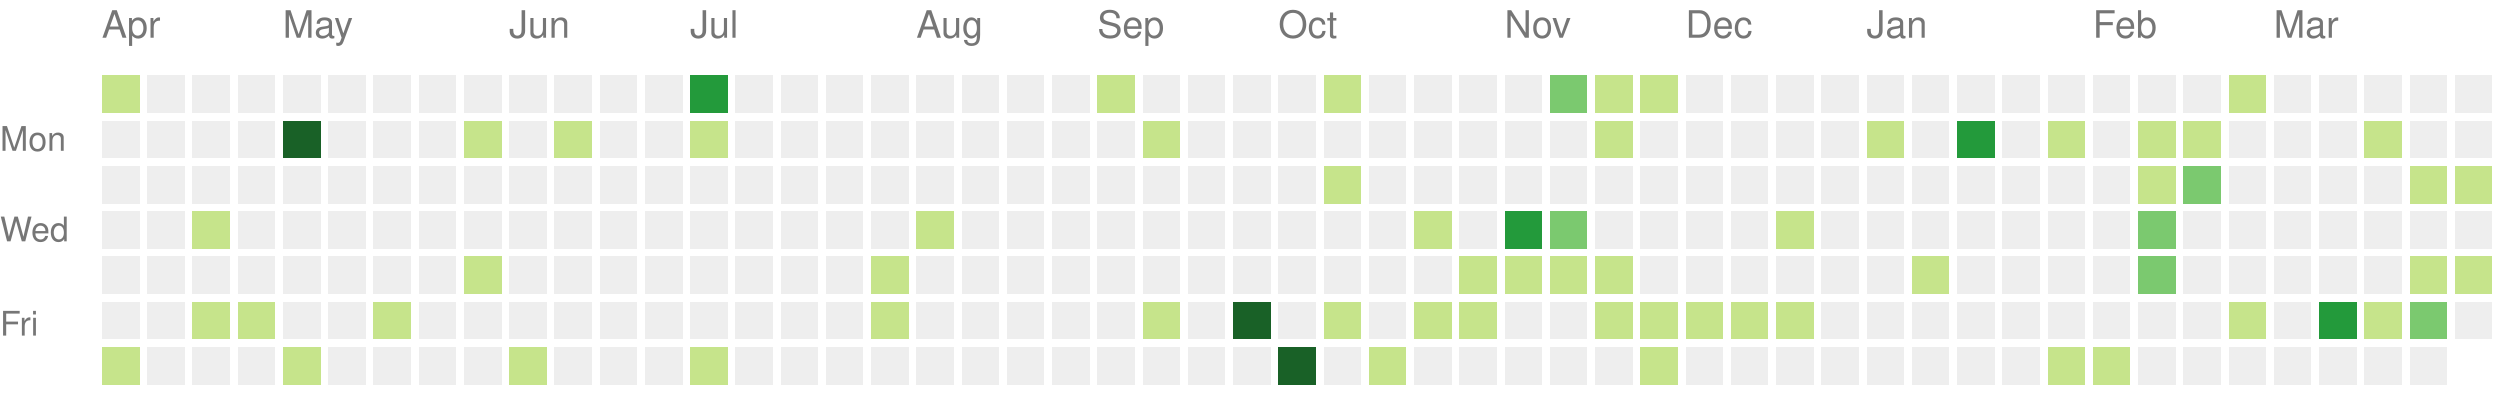
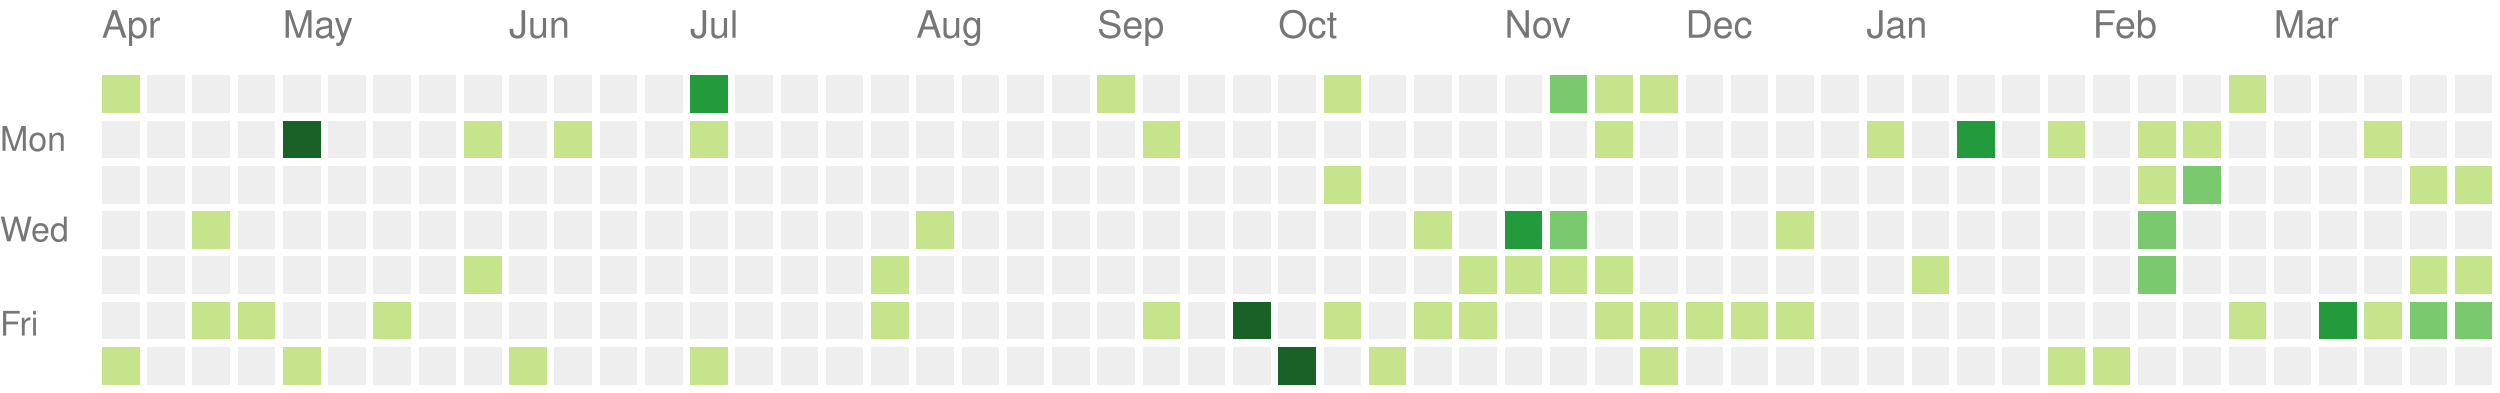
<svg xmlns="http://www.w3.org/2000/svg" version="1.1" width="663" height="104">
  <rect style="fill:#c6e48b;shape-rendering:crispedges;" data-score="1" data-date="2022-04-03" x="27" y="20" width="10" height="10" />
  <rect style="fill:#eeeeee;shape-rendering:crispedges;" data-score="0" data-date="2022-04-10" x="39" y="20" width="10" height="10" />
  <rect style="fill:#eeeeee;shape-rendering:crispedges;" data-score="0" data-date="2022-04-17" x="51" y="20" width="10" height="10" />
  <rect style="fill:#eeeeee;shape-rendering:crispedges;" data-score="0" data-date="2022-04-24" x="63" y="20" width="10" height="10" />
  <rect style="fill:#eeeeee;shape-rendering:crispedges;" data-score="0" data-date="2022-05-01" x="75" y="20" width="10" height="10" />
  <rect style="fill:#eeeeee;shape-rendering:crispedges;" data-score="0" data-date="2022-05-08" x="87" y="20" width="10" height="10" />
  <rect style="fill:#eeeeee;shape-rendering:crispedges;" data-score="0" data-date="2022-05-15" x="99" y="20" width="10" height="10" />
  <rect style="fill:#eeeeee;shape-rendering:crispedges;" data-score="0" data-date="2022-05-22" x="111" y="20" width="10" height="10" />
  <rect style="fill:#eeeeee;shape-rendering:crispedges;" data-score="0" data-date="2022-05-29" x="123" y="20" width="10" height="10" />
  <rect style="fill:#eeeeee;shape-rendering:crispedges;" data-score="0" data-date="2022-06-05" x="135" y="20" width="10" height="10" />
  <rect style="fill:#eeeeee;shape-rendering:crispedges;" data-score="0" data-date="2022-06-12" x="147" y="20" width="10" height="10" />
  <rect style="fill:#eeeeee;shape-rendering:crispedges;" data-score="0" data-date="2022-06-19" x="159" y="20" width="10" height="10" />
  <rect style="fill:#eeeeee;shape-rendering:crispedges;" data-score="0" data-date="2022-06-26" x="171" y="20" width="10" height="10" />
  <rect style="fill:#239a3b;shape-rendering:crispedges;" data-score="3" data-date="2022-07-03" x="183" y="20" width="10" height="10" />
  <rect style="fill:#eeeeee;shape-rendering:crispedges;" data-score="0" data-date="2022-07-10" x="195" y="20" width="10" height="10" />
  <rect style="fill:#eeeeee;shape-rendering:crispedges;" data-score="0" data-date="2022-07-17" x="207" y="20" width="10" height="10" />
  <rect style="fill:#eeeeee;shape-rendering:crispedges;" data-score="0" data-date="2022-07-24" x="219" y="20" width="10" height="10" />
  <rect style="fill:#eeeeee;shape-rendering:crispedges;" data-score="0" data-date="2022-07-31" x="231" y="20" width="10" height="10" />
  <rect style="fill:#eeeeee;shape-rendering:crispedges;" data-score="0" data-date="2022-08-07" x="243" y="20" width="10" height="10" />
  <rect style="fill:#eeeeee;shape-rendering:crispedges;" data-score="0" data-date="2022-08-14" x="255" y="20" width="10" height="10" />
  <rect style="fill:#eeeeee;shape-rendering:crispedges;" data-score="0" data-date="2022-08-21" x="267" y="20" width="10" height="10" />
  <rect style="fill:#eeeeee;shape-rendering:crispedges;" data-score="0" data-date="2022-08-28" x="279" y="20" width="10" height="10" />
  <rect style="fill:#c6e48b;shape-rendering:crispedges;" data-score="1" data-date="2022-09-04" x="291" y="20" width="10" height="10" />
  <rect style="fill:#eeeeee;shape-rendering:crispedges;" data-score="0" data-date="2022-09-11" x="303" y="20" width="10" height="10" />
  <rect style="fill:#eeeeee;shape-rendering:crispedges;" data-score="0" data-date="2022-09-18" x="315" y="20" width="10" height="10" />
  <rect style="fill:#eeeeee;shape-rendering:crispedges;" data-score="0" data-date="2022-09-25" x="327" y="20" width="10" height="10" />
  <rect style="fill:#eeeeee;shape-rendering:crispedges;" data-score="0" data-date="2022-10-02" x="339" y="20" width="10" height="10" />
  <rect style="fill:#c6e48b;shape-rendering:crispedges;" data-score="1" data-date="2022-10-09" x="351" y="20" width="10" height="10" />
  <rect style="fill:#eeeeee;shape-rendering:crispedges;" data-score="0" data-date="2022-10-16" x="363" y="20" width="10" height="10" />
  <rect style="fill:#eeeeee;shape-rendering:crispedges;" data-score="0" data-date="2022-10-23" x="375" y="20" width="10" height="10" />
  <rect style="fill:#eeeeee;shape-rendering:crispedges;" data-score="0" data-date="2022-10-30" x="387" y="20" width="10" height="10" />
  <rect style="fill:#eeeeee;shape-rendering:crispedges;" data-score="0" data-date="2022-11-06" x="399" y="20" width="10" height="10" />
  <rect style="fill:#7bc96f;shape-rendering:crispedges;" data-score="2" data-date="2022-11-13" x="411" y="20" width="10" height="10" />
  <rect style="fill:#c6e48b;shape-rendering:crispedges;" data-score="1" data-date="2022-11-20" x="423" y="20" width="10" height="10" />
  <rect style="fill:#c6e48b;shape-rendering:crispedges;" data-score="1" data-date="2022-11-27" x="435" y="20" width="10" height="10" />
  <rect style="fill:#eeeeee;shape-rendering:crispedges;" data-score="0" data-date="2022-12-04" x="447" y="20" width="10" height="10" />
  <rect style="fill:#eeeeee;shape-rendering:crispedges;" data-score="0" data-date="2022-12-11" x="459" y="20" width="10" height="10" />
  <rect style="fill:#eeeeee;shape-rendering:crispedges;" data-score="0" data-date="2022-12-18" x="471" y="20" width="10" height="10" />
  <rect style="fill:#eeeeee;shape-rendering:crispedges;" data-score="0" data-date="2022-12-25" x="483" y="20" width="10" height="10" />
  <rect style="fill:#eeeeee;shape-rendering:crispedges;" data-score="0" data-date="2023-01-01" x="495" y="20" width="10" height="10" />
  <rect style="fill:#eeeeee;shape-rendering:crispedges;" data-score="0" data-date="2023-01-08" x="507" y="20" width="10" height="10" />
  <rect style="fill:#eeeeee;shape-rendering:crispedges;" data-score="0" data-date="2023-01-15" x="519" y="20" width="10" height="10" />
  <rect style="fill:#eeeeee;shape-rendering:crispedges;" data-score="0" data-date="2023-01-22" x="531" y="20" width="10" height="10" />
  <rect style="fill:#eeeeee;shape-rendering:crispedges;" data-score="0" data-date="2023-01-29" x="543" y="20" width="10" height="10" />
  <rect style="fill:#eeeeee;shape-rendering:crispedges;" data-score="0" data-date="2023-02-05" x="555" y="20" width="10" height="10" />
  <rect style="fill:#eeeeee;shape-rendering:crispedges;" data-score="0" data-date="2023-02-12" x="567" y="20" width="10" height="10" />
  <rect style="fill:#eeeeee;shape-rendering:crispedges;" data-score="0" data-date="2023-02-19" x="579" y="20" width="10" height="10" />
  <rect style="fill:#c6e48b;shape-rendering:crispedges;" data-score="1" data-date="2023-02-26" x="591" y="20" width="10" height="10" />
  <rect style="fill:#eeeeee;shape-rendering:crispedges;" data-score="0" data-date="2023-03-05" x="603" y="20" width="10" height="10" />
  <rect style="fill:#eeeeee;shape-rendering:crispedges;" data-score="0" data-date="2023-03-12" x="615" y="20" width="10" height="10" />
  <rect style="fill:#eeeeee;shape-rendering:crispedges;" data-score="0" data-date="2023-03-19" x="627" y="20" width="10" height="10" />
  <rect style="fill:#eeeeee;shape-rendering:crispedges;" data-score="0" data-date="2023-03-26" x="639" y="20" width="10" height="10" />
  <rect style="fill:#eeeeee;shape-rendering:crispedges;" data-score="0" data-date="2023-04-02" x="651" y="20" width="10" height="10" />
  <rect style="fill:#eeeeee;shape-rendering:crispedges;" data-score="0" data-date="2022-04-04" x="27" y="32" width="10" height="10" />
  <rect style="fill:#eeeeee;shape-rendering:crispedges;" data-score="0" data-date="2022-04-11" x="39" y="32" width="10" height="10" />
  <rect style="fill:#eeeeee;shape-rendering:crispedges;" data-score="0" data-date="2022-04-18" x="51" y="32" width="10" height="10" />
  <rect style="fill:#eeeeee;shape-rendering:crispedges;" data-score="0" data-date="2022-04-25" x="63" y="32" width="10" height="10" />
  <rect style="fill:#196127;shape-rendering:crispedges;" data-score="4" data-date="2022-05-02" x="75" y="32" width="10" height="10" />
  <rect style="fill:#eeeeee;shape-rendering:crispedges;" data-score="0" data-date="2022-05-09" x="87" y="32" width="10" height="10" />
  <rect style="fill:#eeeeee;shape-rendering:crispedges;" data-score="0" data-date="2022-05-16" x="99" y="32" width="10" height="10" />
  <rect style="fill:#eeeeee;shape-rendering:crispedges;" data-score="0" data-date="2022-05-23" x="111" y="32" width="10" height="10" />
  <rect style="fill:#c6e48b;shape-rendering:crispedges;" data-score="1" data-date="2022-05-30" x="123" y="32" width="10" height="10" />
  <rect style="fill:#eeeeee;shape-rendering:crispedges;" data-score="0" data-date="2022-06-06" x="135" y="32" width="10" height="10" />
  <rect style="fill:#c6e48b;shape-rendering:crispedges;" data-score="1" data-date="2022-06-13" x="147" y="32" width="10" height="10" />
  <rect style="fill:#eeeeee;shape-rendering:crispedges;" data-score="0" data-date="2022-06-20" x="159" y="32" width="10" height="10" />
  <rect style="fill:#eeeeee;shape-rendering:crispedges;" data-score="0" data-date="2022-06-27" x="171" y="32" width="10" height="10" />
  <rect style="fill:#c6e48b;shape-rendering:crispedges;" data-score="1" data-date="2022-07-04" x="183" y="32" width="10" height="10" />
  <rect style="fill:#eeeeee;shape-rendering:crispedges;" data-score="0" data-date="2022-07-11" x="195" y="32" width="10" height="10" />
  <rect style="fill:#eeeeee;shape-rendering:crispedges;" data-score="0" data-date="2022-07-18" x="207" y="32" width="10" height="10" />
  <rect style="fill:#eeeeee;shape-rendering:crispedges;" data-score="0" data-date="2022-07-25" x="219" y="32" width="10" height="10" />
  <rect style="fill:#eeeeee;shape-rendering:crispedges;" data-score="0" data-date="2022-08-01" x="231" y="32" width="10" height="10" />
  <rect style="fill:#eeeeee;shape-rendering:crispedges;" data-score="0" data-date="2022-08-08" x="243" y="32" width="10" height="10" />
  <rect style="fill:#eeeeee;shape-rendering:crispedges;" data-score="0" data-date="2022-08-15" x="255" y="32" width="10" height="10" />
  <rect style="fill:#eeeeee;shape-rendering:crispedges;" data-score="0" data-date="2022-08-22" x="267" y="32" width="10" height="10" />
  <rect style="fill:#eeeeee;shape-rendering:crispedges;" data-score="0" data-date="2022-08-29" x="279" y="32" width="10" height="10" />
  <rect style="fill:#eeeeee;shape-rendering:crispedges;" data-score="0" data-date="2022-09-05" x="291" y="32" width="10" height="10" />
  <rect style="fill:#c6e48b;shape-rendering:crispedges;" data-score="1" data-date="2022-09-12" x="303" y="32" width="10" height="10" />
  <rect style="fill:#eeeeee;shape-rendering:crispedges;" data-score="0" data-date="2022-09-19" x="315" y="32" width="10" height="10" />
  <rect style="fill:#eeeeee;shape-rendering:crispedges;" data-score="0" data-date="2022-09-26" x="327" y="32" width="10" height="10" />
  <rect style="fill:#eeeeee;shape-rendering:crispedges;" data-score="0" data-date="2022-10-03" x="339" y="32" width="10" height="10" />
  <rect style="fill:#eeeeee;shape-rendering:crispedges;" data-score="0" data-date="2022-10-10" x="351" y="32" width="10" height="10" />
  <rect style="fill:#eeeeee;shape-rendering:crispedges;" data-score="0" data-date="2022-10-17" x="363" y="32" width="10" height="10" />
  <rect style="fill:#eeeeee;shape-rendering:crispedges;" data-score="0" data-date="2022-10-24" x="375" y="32" width="10" height="10" />
  <rect style="fill:#eeeeee;shape-rendering:crispedges;" data-score="0" data-date="2022-10-31" x="387" y="32" width="10" height="10" />
  <rect style="fill:#eeeeee;shape-rendering:crispedges;" data-score="0" data-date="2022-11-07" x="399" y="32" width="10" height="10" />
  <rect style="fill:#eeeeee;shape-rendering:crispedges;" data-score="0" data-date="2022-11-14" x="411" y="32" width="10" height="10" />
  <rect style="fill:#c6e48b;shape-rendering:crispedges;" data-score="1" data-date="2022-11-21" x="423" y="32" width="10" height="10" />
  <rect style="fill:#eeeeee;shape-rendering:crispedges;" data-score="0" data-date="2022-11-28" x="435" y="32" width="10" height="10" />
  <rect style="fill:#eeeeee;shape-rendering:crispedges;" data-score="0" data-date="2022-12-05" x="447" y="32" width="10" height="10" />
  <rect style="fill:#eeeeee;shape-rendering:crispedges;" data-score="0" data-date="2022-12-12" x="459" y="32" width="10" height="10" />
  <rect style="fill:#eeeeee;shape-rendering:crispedges;" data-score="0" data-date="2022-12-19" x="471" y="32" width="10" height="10" />
  <rect style="fill:#eeeeee;shape-rendering:crispedges;" data-score="0" data-date="2022-12-26" x="483" y="32" width="10" height="10" />
  <rect style="fill:#c6e48b;shape-rendering:crispedges;" data-score="1" data-date="2023-01-02" x="495" y="32" width="10" height="10" />
  <rect style="fill:#eeeeee;shape-rendering:crispedges;" data-score="0" data-date="2023-01-09" x="507" y="32" width="10" height="10" />
  <rect style="fill:#239a3b;shape-rendering:crispedges;" data-score="3" data-date="2023-01-16" x="519" y="32" width="10" height="10" />
  <rect style="fill:#eeeeee;shape-rendering:crispedges;" data-score="0" data-date="2023-01-23" x="531" y="32" width="10" height="10" />
  <rect style="fill:#c6e48b;shape-rendering:crispedges;" data-score="1" data-date="2023-01-30" x="543" y="32" width="10" height="10" />
  <rect style="fill:#eeeeee;shape-rendering:crispedges;" data-score="0" data-date="2023-02-06" x="555" y="32" width="10" height="10" />
  <rect style="fill:#c6e48b;shape-rendering:crispedges;" data-score="1" data-date="2023-02-13" x="567" y="32" width="10" height="10" />
  <rect style="fill:#c6e48b;shape-rendering:crispedges;" data-score="1" data-date="2023-02-20" x="579" y="32" width="10" height="10" />
  <rect style="fill:#eeeeee;shape-rendering:crispedges;" data-score="0" data-date="2023-02-27" x="591" y="32" width="10" height="10" />
  <rect style="fill:#eeeeee;shape-rendering:crispedges;" data-score="0" data-date="2023-03-06" x="603" y="32" width="10" height="10" />
  <rect style="fill:#eeeeee;shape-rendering:crispedges;" data-score="0" data-date="2023-03-13" x="615" y="32" width="10" height="10" />
  <rect style="fill:#c6e48b;shape-rendering:crispedges;" data-score="1" data-date="2023-03-20" x="627" y="32" width="10" height="10" />
  <rect style="fill:#eeeeee;shape-rendering:crispedges;" data-score="0" data-date="2023-03-27" x="639" y="32" width="10" height="10" />
  <rect style="fill:#eeeeee;shape-rendering:crispedges;" data-score="0" data-date="2023-04-03" x="651" y="32" width="10" height="10" />
  <rect style="fill:#eeeeee;shape-rendering:crispedges;" data-score="0" data-date="2022-04-05" x="27" y="44" width="10" height="10" />
  <rect style="fill:#eeeeee;shape-rendering:crispedges;" data-score="0" data-date="2022-04-12" x="39" y="44" width="10" height="10" />
  <rect style="fill:#eeeeee;shape-rendering:crispedges;" data-score="0" data-date="2022-04-19" x="51" y="44" width="10" height="10" />
  <rect style="fill:#eeeeee;shape-rendering:crispedges;" data-score="0" data-date="2022-04-26" x="63" y="44" width="10" height="10" />
  <rect style="fill:#eeeeee;shape-rendering:crispedges;" data-score="0" data-date="2022-05-03" x="75" y="44" width="10" height="10" />
  <rect style="fill:#eeeeee;shape-rendering:crispedges;" data-score="0" data-date="2022-05-10" x="87" y="44" width="10" height="10" />
  <rect style="fill:#eeeeee;shape-rendering:crispedges;" data-score="0" data-date="2022-05-17" x="99" y="44" width="10" height="10" />
  <rect style="fill:#eeeeee;shape-rendering:crispedges;" data-score="0" data-date="2022-05-24" x="111" y="44" width="10" height="10" />
  <rect style="fill:#eeeeee;shape-rendering:crispedges;" data-score="0" data-date="2022-05-31" x="123" y="44" width="10" height="10" />
  <rect style="fill:#eeeeee;shape-rendering:crispedges;" data-score="0" data-date="2022-06-07" x="135" y="44" width="10" height="10" />
  <rect style="fill:#eeeeee;shape-rendering:crispedges;" data-score="0" data-date="2022-06-14" x="147" y="44" width="10" height="10" />
  <rect style="fill:#eeeeee;shape-rendering:crispedges;" data-score="0" data-date="2022-06-21" x="159" y="44" width="10" height="10" />
  <rect style="fill:#eeeeee;shape-rendering:crispedges;" data-score="0" data-date="2022-06-28" x="171" y="44" width="10" height="10" />
  <rect style="fill:#eeeeee;shape-rendering:crispedges;" data-score="0" data-date="2022-07-05" x="183" y="44" width="10" height="10" />
  <rect style="fill:#eeeeee;shape-rendering:crispedges;" data-score="0" data-date="2022-07-12" x="195" y="44" width="10" height="10" />
  <rect style="fill:#eeeeee;shape-rendering:crispedges;" data-score="0" data-date="2022-07-19" x="207" y="44" width="10" height="10" />
  <rect style="fill:#eeeeee;shape-rendering:crispedges;" data-score="0" data-date="2022-07-26" x="219" y="44" width="10" height="10" />
  <rect style="fill:#eeeeee;shape-rendering:crispedges;" data-score="0" data-date="2022-08-02" x="231" y="44" width="10" height="10" />
  <rect style="fill:#eeeeee;shape-rendering:crispedges;" data-score="0" data-date="2022-08-09" x="243" y="44" width="10" height="10" />
  <rect style="fill:#eeeeee;shape-rendering:crispedges;" data-score="0" data-date="2022-08-16" x="255" y="44" width="10" height="10" />
  <rect style="fill:#eeeeee;shape-rendering:crispedges;" data-score="0" data-date="2022-08-23" x="267" y="44" width="10" height="10" />
  <rect style="fill:#eeeeee;shape-rendering:crispedges;" data-score="0" data-date="2022-08-30" x="279" y="44" width="10" height="10" />
  <rect style="fill:#eeeeee;shape-rendering:crispedges;" data-score="0" data-date="2022-09-06" x="291" y="44" width="10" height="10" />
  <rect style="fill:#eeeeee;shape-rendering:crispedges;" data-score="0" data-date="2022-09-13" x="303" y="44" width="10" height="10" />
  <rect style="fill:#eeeeee;shape-rendering:crispedges;" data-score="0" data-date="2022-09-20" x="315" y="44" width="10" height="10" />
  <rect style="fill:#eeeeee;shape-rendering:crispedges;" data-score="0" data-date="2022-09-27" x="327" y="44" width="10" height="10" />
  <rect style="fill:#eeeeee;shape-rendering:crispedges;" data-score="0" data-date="2022-10-04" x="339" y="44" width="10" height="10" />
  <rect style="fill:#c6e48b;shape-rendering:crispedges;" data-score="1" data-date="2022-10-11" x="351" y="44" width="10" height="10" />
  <rect style="fill:#eeeeee;shape-rendering:crispedges;" data-score="0" data-date="2022-10-18" x="363" y="44" width="10" height="10" />
  <rect style="fill:#eeeeee;shape-rendering:crispedges;" data-score="0" data-date="2022-10-25" x="375" y="44" width="10" height="10" />
  <rect style="fill:#eeeeee;shape-rendering:crispedges;" data-score="0" data-date="2022-11-01" x="387" y="44" width="10" height="10" />
  <rect style="fill:#eeeeee;shape-rendering:crispedges;" data-score="0" data-date="2022-11-08" x="399" y="44" width="10" height="10" />
  <rect style="fill:#eeeeee;shape-rendering:crispedges;" data-score="0" data-date="2022-11-15" x="411" y="44" width="10" height="10" />
  <rect style="fill:#eeeeee;shape-rendering:crispedges;" data-score="0" data-date="2022-11-22" x="423" y="44" width="10" height="10" />
  <rect style="fill:#eeeeee;shape-rendering:crispedges;" data-score="0" data-date="2022-11-29" x="435" y="44" width="10" height="10" />
  <rect style="fill:#eeeeee;shape-rendering:crispedges;" data-score="0" data-date="2022-12-06" x="447" y="44" width="10" height="10" />
  <rect style="fill:#eeeeee;shape-rendering:crispedges;" data-score="0" data-date="2022-12-13" x="459" y="44" width="10" height="10" />
  <rect style="fill:#eeeeee;shape-rendering:crispedges;" data-score="0" data-date="2022-12-20" x="471" y="44" width="10" height="10" />
  <rect style="fill:#eeeeee;shape-rendering:crispedges;" data-score="0" data-date="2022-12-27" x="483" y="44" width="10" height="10" />
  <rect style="fill:#eeeeee;shape-rendering:crispedges;" data-score="0" data-date="2023-01-03" x="495" y="44" width="10" height="10" />
  <rect style="fill:#eeeeee;shape-rendering:crispedges;" data-score="0" data-date="2023-01-10" x="507" y="44" width="10" height="10" />
  <rect style="fill:#eeeeee;shape-rendering:crispedges;" data-score="0" data-date="2023-01-17" x="519" y="44" width="10" height="10" />
  <rect style="fill:#eeeeee;shape-rendering:crispedges;" data-score="0" data-date="2023-01-24" x="531" y="44" width="10" height="10" />
  <rect style="fill:#eeeeee;shape-rendering:crispedges;" data-score="0" data-date="2023-01-31" x="543" y="44" width="10" height="10" />
  <rect style="fill:#eeeeee;shape-rendering:crispedges;" data-score="0" data-date="2023-02-07" x="555" y="44" width="10" height="10" />
  <rect style="fill:#c6e48b;shape-rendering:crispedges;" data-score="1" data-date="2023-02-14" x="567" y="44" width="10" height="10" />
  <rect style="fill:#7bc96f;shape-rendering:crispedges;" data-score="2" data-date="2023-02-21" x="579" y="44" width="10" height="10" />
  <rect style="fill:#eeeeee;shape-rendering:crispedges;" data-score="0" data-date="2023-02-28" x="591" y="44" width="10" height="10" />
  <rect style="fill:#eeeeee;shape-rendering:crispedges;" data-score="0" data-date="2023-03-07" x="603" y="44" width="10" height="10" />
  <rect style="fill:#eeeeee;shape-rendering:crispedges;" data-score="0" data-date="2023-03-14" x="615" y="44" width="10" height="10" />
  <rect style="fill:#eeeeee;shape-rendering:crispedges;" data-score="0" data-date="2023-03-21" x="627" y="44" width="10" height="10" />
  <rect style="fill:#c6e48b;shape-rendering:crispedges;" data-score="1" data-date="2023-03-28" x="639" y="44" width="10" height="10" />
  <rect style="fill:#c6e48b;shape-rendering:crispedges;" data-score="1" data-date="2023-04-04" x="651" y="44" width="10" height="10" />
  <rect style="fill:#eeeeee;shape-rendering:crispedges;" data-score="0" data-date="2022-04-06" x="27" y="56" width="10" height="10" />
  <rect style="fill:#eeeeee;shape-rendering:crispedges;" data-score="0" data-date="2022-04-13" x="39" y="56" width="10" height="10" />
  <rect style="fill:#c6e48b;shape-rendering:crispedges;" data-score="1" data-date="2022-04-20" x="51" y="56" width="10" height="10" />
  <rect style="fill:#eeeeee;shape-rendering:crispedges;" data-score="0" data-date="2022-04-27" x="63" y="56" width="10" height="10" />
  <rect style="fill:#eeeeee;shape-rendering:crispedges;" data-score="0" data-date="2022-05-04" x="75" y="56" width="10" height="10" />
  <rect style="fill:#eeeeee;shape-rendering:crispedges;" data-score="0" data-date="2022-05-11" x="87" y="56" width="10" height="10" />
  <rect style="fill:#eeeeee;shape-rendering:crispedges;" data-score="0" data-date="2022-05-18" x="99" y="56" width="10" height="10" />
  <rect style="fill:#eeeeee;shape-rendering:crispedges;" data-score="0" data-date="2022-05-25" x="111" y="56" width="10" height="10" />
  <rect style="fill:#eeeeee;shape-rendering:crispedges;" data-score="0" data-date="2022-06-01" x="123" y="56" width="10" height="10" />
  <rect style="fill:#eeeeee;shape-rendering:crispedges;" data-score="0" data-date="2022-06-08" x="135" y="56" width="10" height="10" />
  <rect style="fill:#eeeeee;shape-rendering:crispedges;" data-score="0" data-date="2022-06-15" x="147" y="56" width="10" height="10" />
  <rect style="fill:#eeeeee;shape-rendering:crispedges;" data-score="0" data-date="2022-06-22" x="159" y="56" width="10" height="10" />
  <rect style="fill:#eeeeee;shape-rendering:crispedges;" data-score="0" data-date="2022-06-29" x="171" y="56" width="10" height="10" />
  <rect style="fill:#eeeeee;shape-rendering:crispedges;" data-score="0" data-date="2022-07-06" x="183" y="56" width="10" height="10" />
  <rect style="fill:#eeeeee;shape-rendering:crispedges;" data-score="0" data-date="2022-07-13" x="195" y="56" width="10" height="10" />
  <rect style="fill:#eeeeee;shape-rendering:crispedges;" data-score="0" data-date="2022-07-20" x="207" y="56" width="10" height="10" />
  <rect style="fill:#eeeeee;shape-rendering:crispedges;" data-score="0" data-date="2022-07-27" x="219" y="56" width="10" height="10" />
  <rect style="fill:#eeeeee;shape-rendering:crispedges;" data-score="0" data-date="2022-08-03" x="231" y="56" width="10" height="10" />
  <rect style="fill:#c6e48b;shape-rendering:crispedges;" data-score="1" data-date="2022-08-10" x="243" y="56" width="10" height="10" />
  <rect style="fill:#eeeeee;shape-rendering:crispedges;" data-score="0" data-date="2022-08-17" x="255" y="56" width="10" height="10" />
  <rect style="fill:#eeeeee;shape-rendering:crispedges;" data-score="0" data-date="2022-08-24" x="267" y="56" width="10" height="10" />
  <rect style="fill:#eeeeee;shape-rendering:crispedges;" data-score="0" data-date="2022-08-31" x="279" y="56" width="10" height="10" />
  <rect style="fill:#eeeeee;shape-rendering:crispedges;" data-score="0" data-date="2022-09-07" x="291" y="56" width="10" height="10" />
  <rect style="fill:#eeeeee;shape-rendering:crispedges;" data-score="0" data-date="2022-09-14" x="303" y="56" width="10" height="10" />
  <rect style="fill:#eeeeee;shape-rendering:crispedges;" data-score="0" data-date="2022-09-21" x="315" y="56" width="10" height="10" />
  <rect style="fill:#eeeeee;shape-rendering:crispedges;" data-score="0" data-date="2022-09-28" x="327" y="56" width="10" height="10" />
  <rect style="fill:#eeeeee;shape-rendering:crispedges;" data-score="0" data-date="2022-10-05" x="339" y="56" width="10" height="10" />
  <rect style="fill:#eeeeee;shape-rendering:crispedges;" data-score="0" data-date="2022-10-12" x="351" y="56" width="10" height="10" />
  <rect style="fill:#eeeeee;shape-rendering:crispedges;" data-score="0" data-date="2022-10-19" x="363" y="56" width="10" height="10" />
  <rect style="fill:#c6e48b;shape-rendering:crispedges;" data-score="1" data-date="2022-10-26" x="375" y="56" width="10" height="10" />
  <rect style="fill:#eeeeee;shape-rendering:crispedges;" data-score="0" data-date="2022-11-02" x="387" y="56" width="10" height="10" />
  <rect style="fill:#239a3b;shape-rendering:crispedges;" data-score="3" data-date="2022-11-09" x="399" y="56" width="10" height="10" />
  <rect style="fill:#7bc96f;shape-rendering:crispedges;" data-score="2" data-date="2022-11-16" x="411" y="56" width="10" height="10" />
  <rect style="fill:#eeeeee;shape-rendering:crispedges;" data-score="0" data-date="2022-11-23" x="423" y="56" width="10" height="10" />
  <rect style="fill:#eeeeee;shape-rendering:crispedges;" data-score="0" data-date="2022-11-30" x="435" y="56" width="10" height="10" />
  <rect style="fill:#eeeeee;shape-rendering:crispedges;" data-score="0" data-date="2022-12-07" x="447" y="56" width="10" height="10" />
  <rect style="fill:#eeeeee;shape-rendering:crispedges;" data-score="0" data-date="2022-12-14" x="459" y="56" width="10" height="10" />
  <rect style="fill:#c6e48b;shape-rendering:crispedges;" data-score="1" data-date="2022-12-21" x="471" y="56" width="10" height="10" />
  <rect style="fill:#eeeeee;shape-rendering:crispedges;" data-score="0" data-date="2022-12-28" x="483" y="56" width="10" height="10" />
  <rect style="fill:#eeeeee;shape-rendering:crispedges;" data-score="0" data-date="2023-01-04" x="495" y="56" width="10" height="10" />
  <rect style="fill:#eeeeee;shape-rendering:crispedges;" data-score="0" data-date="2023-01-11" x="507" y="56" width="10" height="10" />
  <rect style="fill:#eeeeee;shape-rendering:crispedges;" data-score="0" data-date="2023-01-18" x="519" y="56" width="10" height="10" />
  <rect style="fill:#eeeeee;shape-rendering:crispedges;" data-score="0" data-date="2023-01-25" x="531" y="56" width="10" height="10" />
  <rect style="fill:#eeeeee;shape-rendering:crispedges;" data-score="0" data-date="2023-02-01" x="543" y="56" width="10" height="10" />
  <rect style="fill:#eeeeee;shape-rendering:crispedges;" data-score="0" data-date="2023-02-08" x="555" y="56" width="10" height="10" />
  <rect style="fill:#7bc96f;shape-rendering:crispedges;" data-score="2" data-date="2023-02-15" x="567" y="56" width="10" height="10" />
  <rect style="fill:#eeeeee;shape-rendering:crispedges;" data-score="0" data-date="2023-02-22" x="579" y="56" width="10" height="10" />
  <rect style="fill:#eeeeee;shape-rendering:crispedges;" data-score="0" data-date="2023-03-01" x="591" y="56" width="10" height="10" />
  <rect style="fill:#eeeeee;shape-rendering:crispedges;" data-score="0" data-date="2023-03-08" x="603" y="56" width="10" height="10" />
  <rect style="fill:#eeeeee;shape-rendering:crispedges;" data-score="0" data-date="2023-03-15" x="615" y="56" width="10" height="10" />
  <rect style="fill:#eeeeee;shape-rendering:crispedges;" data-score="0" data-date="2023-03-22" x="627" y="56" width="10" height="10" />
  <rect style="fill:#eeeeee;shape-rendering:crispedges;" data-score="0" data-date="2023-03-29" x="639" y="56" width="10" height="10" />
  <rect style="fill:#eeeeee;shape-rendering:crispedges;" data-score="0" data-date="2023-04-05" x="651" y="56" width="10" height="10" />
  <rect style="fill:#eeeeee;shape-rendering:crispedges;" data-score="0" data-date="2022-04-07" x="27" y="68" width="10" height="10" />
  <rect style="fill:#eeeeee;shape-rendering:crispedges;" data-score="0" data-date="2022-04-14" x="39" y="68" width="10" height="10" />
  <rect style="fill:#eeeeee;shape-rendering:crispedges;" data-score="0" data-date="2022-04-21" x="51" y="68" width="10" height="10" />
  <rect style="fill:#eeeeee;shape-rendering:crispedges;" data-score="0" data-date="2022-04-28" x="63" y="68" width="10" height="10" />
  <rect style="fill:#eeeeee;shape-rendering:crispedges;" data-score="0" data-date="2022-05-05" x="75" y="68" width="10" height="10" />
  <rect style="fill:#eeeeee;shape-rendering:crispedges;" data-score="0" data-date="2022-05-12" x="87" y="68" width="10" height="10" />
  <rect style="fill:#eeeeee;shape-rendering:crispedges;" data-score="0" data-date="2022-05-19" x="99" y="68" width="10" height="10" />
  <rect style="fill:#eeeeee;shape-rendering:crispedges;" data-score="0" data-date="2022-05-26" x="111" y="68" width="10" height="10" />
  <rect style="fill:#c6e48b;shape-rendering:crispedges;" data-score="1" data-date="2022-06-02" x="123" y="68" width="10" height="10" />
  <rect style="fill:#eeeeee;shape-rendering:crispedges;" data-score="0" data-date="2022-06-09" x="135" y="68" width="10" height="10" />
  <rect style="fill:#eeeeee;shape-rendering:crispedges;" data-score="0" data-date="2022-06-16" x="147" y="68" width="10" height="10" />
  <rect style="fill:#eeeeee;shape-rendering:crispedges;" data-score="0" data-date="2022-06-23" x="159" y="68" width="10" height="10" />
  <rect style="fill:#eeeeee;shape-rendering:crispedges;" data-score="0" data-date="2022-06-30" x="171" y="68" width="10" height="10" />
  <rect style="fill:#eeeeee;shape-rendering:crispedges;" data-score="0" data-date="2022-07-07" x="183" y="68" width="10" height="10" />
  <rect style="fill:#eeeeee;shape-rendering:crispedges;" data-score="0" data-date="2022-07-14" x="195" y="68" width="10" height="10" />
  <rect style="fill:#eeeeee;shape-rendering:crispedges;" data-score="0" data-date="2022-07-21" x="207" y="68" width="10" height="10" />
  <rect style="fill:#eeeeee;shape-rendering:crispedges;" data-score="0" data-date="2022-07-28" x="219" y="68" width="10" height="10" />
  <rect style="fill:#c6e48b;shape-rendering:crispedges;" data-score="1" data-date="2022-08-04" x="231" y="68" width="10" height="10" />
  <rect style="fill:#eeeeee;shape-rendering:crispedges;" data-score="0" data-date="2022-08-11" x="243" y="68" width="10" height="10" />
  <rect style="fill:#eeeeee;shape-rendering:crispedges;" data-score="0" data-date="2022-08-18" x="255" y="68" width="10" height="10" />
  <rect style="fill:#eeeeee;shape-rendering:crispedges;" data-score="0" data-date="2022-08-25" x="267" y="68" width="10" height="10" />
  <rect style="fill:#eeeeee;shape-rendering:crispedges;" data-score="0" data-date="2022-09-01" x="279" y="68" width="10" height="10" />
  <rect style="fill:#eeeeee;shape-rendering:crispedges;" data-score="0" data-date="2022-09-08" x="291" y="68" width="10" height="10" />
  <rect style="fill:#eeeeee;shape-rendering:crispedges;" data-score="0" data-date="2022-09-15" x="303" y="68" width="10" height="10" />
  <rect style="fill:#eeeeee;shape-rendering:crispedges;" data-score="0" data-date="2022-09-22" x="315" y="68" width="10" height="10" />
  <rect style="fill:#eeeeee;shape-rendering:crispedges;" data-score="0" data-date="2022-09-29" x="327" y="68" width="10" height="10" />
  <rect style="fill:#eeeeee;shape-rendering:crispedges;" data-score="0" data-date="2022-10-06" x="339" y="68" width="10" height="10" />
  <rect style="fill:#eeeeee;shape-rendering:crispedges;" data-score="0" data-date="2022-10-13" x="351" y="68" width="10" height="10" />
  <rect style="fill:#eeeeee;shape-rendering:crispedges;" data-score="0" data-date="2022-10-20" x="363" y="68" width="10" height="10" />
  <rect style="fill:#eeeeee;shape-rendering:crispedges;" data-score="0" data-date="2022-10-27" x="375" y="68" width="10" height="10" />
  <rect style="fill:#c6e48b;shape-rendering:crispedges;" data-score="1" data-date="2022-11-03" x="387" y="68" width="10" height="10" />
  <rect style="fill:#c6e48b;shape-rendering:crispedges;" data-score="1" data-date="2022-11-10" x="399" y="68" width="10" height="10" />
  <rect style="fill:#c6e48b;shape-rendering:crispedges;" data-score="1" data-date="2022-11-17" x="411" y="68" width="10" height="10" />
  <rect style="fill:#c6e48b;shape-rendering:crispedges;" data-score="1" data-date="2022-11-24" x="423" y="68" width="10" height="10" />
  <rect style="fill:#eeeeee;shape-rendering:crispedges;" data-score="0" data-date="2022-12-01" x="435" y="68" width="10" height="10" />
  <rect style="fill:#eeeeee;shape-rendering:crispedges;" data-score="0" data-date="2022-12-08" x="447" y="68" width="10" height="10" />
  <rect style="fill:#eeeeee;shape-rendering:crispedges;" data-score="0" data-date="2022-12-15" x="459" y="68" width="10" height="10" />
  <rect style="fill:#eeeeee;shape-rendering:crispedges;" data-score="0" data-date="2022-12-22" x="471" y="68" width="10" height="10" />
  <rect style="fill:#eeeeee;shape-rendering:crispedges;" data-score="0" data-date="2022-12-29" x="483" y="68" width="10" height="10" />
  <rect style="fill:#eeeeee;shape-rendering:crispedges;" data-score="0" data-date="2023-01-05" x="495" y="68" width="10" height="10" />
  <rect style="fill:#c6e48b;shape-rendering:crispedges;" data-score="1" data-date="2023-01-12" x="507" y="68" width="10" height="10" />
  <rect style="fill:#eeeeee;shape-rendering:crispedges;" data-score="0" data-date="2023-01-19" x="519" y="68" width="10" height="10" />
  <rect style="fill:#eeeeee;shape-rendering:crispedges;" data-score="0" data-date="2023-01-26" x="531" y="68" width="10" height="10" />
  <rect style="fill:#eeeeee;shape-rendering:crispedges;" data-score="0" data-date="2023-02-02" x="543" y="68" width="10" height="10" />
  <rect style="fill:#eeeeee;shape-rendering:crispedges;" data-score="0" data-date="2023-02-09" x="555" y="68" width="10" height="10" />
  <rect style="fill:#7bc96f;shape-rendering:crispedges;" data-score="2" data-date="2023-02-16" x="567" y="68" width="10" height="10" />
  <rect style="fill:#eeeeee;shape-rendering:crispedges;" data-score="0" data-date="2023-02-23" x="579" y="68" width="10" height="10" />
  <rect style="fill:#eeeeee;shape-rendering:crispedges;" data-score="0" data-date="2023-03-02" x="591" y="68" width="10" height="10" />
  <rect style="fill:#eeeeee;shape-rendering:crispedges;" data-score="0" data-date="2023-03-09" x="603" y="68" width="10" height="10" />
  <rect style="fill:#eeeeee;shape-rendering:crispedges;" data-score="0" data-date="2023-03-16" x="615" y="68" width="10" height="10" />
  <rect style="fill:#eeeeee;shape-rendering:crispedges;" data-score="0" data-date="2023-03-23" x="627" y="68" width="10" height="10" />
  <rect style="fill:#c6e48b;shape-rendering:crispedges;" data-score="1" data-date="2023-03-30" x="639" y="68" width="10" height="10" />
  <rect style="fill:#c6e48b;shape-rendering:crispedges;" data-score="1" data-date="2023-04-06" x="651" y="68" width="10" height="10" />
  <rect style="fill:#eeeeee;shape-rendering:crispedges;" data-score="0" data-date="2022-04-08" x="27" y="80" width="10" height="10" />
  <rect style="fill:#eeeeee;shape-rendering:crispedges;" data-score="0" data-date="2022-04-15" x="39" y="80" width="10" height="10" />
  <rect style="fill:#c6e48b;shape-rendering:crispedges;" data-score="1" data-date="2022-04-22" x="51" y="80" width="10" height="10" />
  <rect style="fill:#c6e48b;shape-rendering:crispedges;" data-score="1" data-date="2022-04-29" x="63" y="80" width="10" height="10" />
  <rect style="fill:#eeeeee;shape-rendering:crispedges;" data-score="0" data-date="2022-05-06" x="75" y="80" width="10" height="10" />
  <rect style="fill:#eeeeee;shape-rendering:crispedges;" data-score="0" data-date="2022-05-13" x="87" y="80" width="10" height="10" />
  <rect style="fill:#c6e48b;shape-rendering:crispedges;" data-score="1" data-date="2022-05-20" x="99" y="80" width="10" height="10" />
  <rect style="fill:#eeeeee;shape-rendering:crispedges;" data-score="0" data-date="2022-05-27" x="111" y="80" width="10" height="10" />
  <rect style="fill:#eeeeee;shape-rendering:crispedges;" data-score="0" data-date="2022-06-03" x="123" y="80" width="10" height="10" />
  <rect style="fill:#eeeeee;shape-rendering:crispedges;" data-score="0" data-date="2022-06-10" x="135" y="80" width="10" height="10" />
  <rect style="fill:#eeeeee;shape-rendering:crispedges;" data-score="0" data-date="2022-06-17" x="147" y="80" width="10" height="10" />
  <rect style="fill:#eeeeee;shape-rendering:crispedges;" data-score="0" data-date="2022-06-24" x="159" y="80" width="10" height="10" />
  <rect style="fill:#eeeeee;shape-rendering:crispedges;" data-score="0" data-date="2022-07-01" x="171" y="80" width="10" height="10" />
  <rect style="fill:#eeeeee;shape-rendering:crispedges;" data-score="0" data-date="2022-07-08" x="183" y="80" width="10" height="10" />
  <rect style="fill:#eeeeee;shape-rendering:crispedges;" data-score="0" data-date="2022-07-15" x="195" y="80" width="10" height="10" />
  <rect style="fill:#eeeeee;shape-rendering:crispedges;" data-score="0" data-date="2022-07-22" x="207" y="80" width="10" height="10" />
  <rect style="fill:#eeeeee;shape-rendering:crispedges;" data-score="0" data-date="2022-07-29" x="219" y="80" width="10" height="10" />
  <rect style="fill:#c6e48b;shape-rendering:crispedges;" data-score="1" data-date="2022-08-05" x="231" y="80" width="10" height="10" />
  <rect style="fill:#eeeeee;shape-rendering:crispedges;" data-score="0" data-date="2022-08-12" x="243" y="80" width="10" height="10" />
  <rect style="fill:#eeeeee;shape-rendering:crispedges;" data-score="0" data-date="2022-08-19" x="255" y="80" width="10" height="10" />
  <rect style="fill:#eeeeee;shape-rendering:crispedges;" data-score="0" data-date="2022-08-26" x="267" y="80" width="10" height="10" />
  <rect style="fill:#eeeeee;shape-rendering:crispedges;" data-score="0" data-date="2022-09-02" x="279" y="80" width="10" height="10" />
  <rect style="fill:#eeeeee;shape-rendering:crispedges;" data-score="0" data-date="2022-09-09" x="291" y="80" width="10" height="10" />
  <rect style="fill:#c6e48b;shape-rendering:crispedges;" data-score="1" data-date="2022-09-16" x="303" y="80" width="10" height="10" />
  <rect style="fill:#eeeeee;shape-rendering:crispedges;" data-score="0" data-date="2022-09-23" x="315" y="80" width="10" height="10" />
  <rect style="fill:#196127;shape-rendering:crispedges;" data-score="4" data-date="2022-09-30" x="327" y="80" width="10" height="10" />
  <rect style="fill:#eeeeee;shape-rendering:crispedges;" data-score="0" data-date="2022-10-07" x="339" y="80" width="10" height="10" />
  <rect style="fill:#c6e48b;shape-rendering:crispedges;" data-score="1" data-date="2022-10-14" x="351" y="80" width="10" height="10" />
  <rect style="fill:#eeeeee;shape-rendering:crispedges;" data-score="0" data-date="2022-10-21" x="363" y="80" width="10" height="10" />
  <rect style="fill:#c6e48b;shape-rendering:crispedges;" data-score="1" data-date="2022-10-28" x="375" y="80" width="10" height="10" />
  <rect style="fill:#c6e48b;shape-rendering:crispedges;" data-score="1" data-date="2022-11-04" x="387" y="80" width="10" height="10" />
  <rect style="fill:#eeeeee;shape-rendering:crispedges;" data-score="0" data-date="2022-11-11" x="399" y="80" width="10" height="10" />
  <rect style="fill:#eeeeee;shape-rendering:crispedges;" data-score="0" data-date="2022-11-18" x="411" y="80" width="10" height="10" />
  <rect style="fill:#c6e48b;shape-rendering:crispedges;" data-score="1" data-date="2022-11-25" x="423" y="80" width="10" height="10" />
  <rect style="fill:#c6e48b;shape-rendering:crispedges;" data-score="1" data-date="2022-12-02" x="435" y="80" width="10" height="10" />
  <rect style="fill:#c6e48b;shape-rendering:crispedges;" data-score="1" data-date="2022-12-09" x="447" y="80" width="10" height="10" />
  <rect style="fill:#c6e48b;shape-rendering:crispedges;" data-score="1" data-date="2022-12-16" x="459" y="80" width="10" height="10" />
  <rect style="fill:#c6e48b;shape-rendering:crispedges;" data-score="1" data-date="2022-12-23" x="471" y="80" width="10" height="10" />
  <rect style="fill:#eeeeee;shape-rendering:crispedges;" data-score="0" data-date="2022-12-30" x="483" y="80" width="10" height="10" />
  <rect style="fill:#eeeeee;shape-rendering:crispedges;" data-score="0" data-date="2023-01-06" x="495" y="80" width="10" height="10" />
  <rect style="fill:#eeeeee;shape-rendering:crispedges;" data-score="0" data-date="2023-01-13" x="507" y="80" width="10" height="10" />
  <rect style="fill:#eeeeee;shape-rendering:crispedges;" data-score="0" data-date="2023-01-20" x="519" y="80" width="10" height="10" />
  <rect style="fill:#eeeeee;shape-rendering:crispedges;" data-score="0" data-date="2023-01-27" x="531" y="80" width="10" height="10" />
  <rect style="fill:#eeeeee;shape-rendering:crispedges;" data-score="0" data-date="2023-02-03" x="543" y="80" width="10" height="10" />
  <rect style="fill:#eeeeee;shape-rendering:crispedges;" data-score="0" data-date="2023-02-10" x="555" y="80" width="10" height="10" />
  <rect style="fill:#eeeeee;shape-rendering:crispedges;" data-score="0" data-date="2023-02-17" x="567" y="80" width="10" height="10" />
  <rect style="fill:#eeeeee;shape-rendering:crispedges;" data-score="0" data-date="2023-02-24" x="579" y="80" width="10" height="10" />
  <rect style="fill:#c6e48b;shape-rendering:crispedges;" data-score="1" data-date="2023-03-03" x="591" y="80" width="10" height="10" />
  <rect style="fill:#eeeeee;shape-rendering:crispedges;" data-score="0" data-date="2023-03-10" x="603" y="80" width="10" height="10" />
  <rect style="fill:#239a3b;shape-rendering:crispedges;" data-score="3" data-date="2023-03-17" x="615" y="80" width="10" height="10" />
  <rect style="fill:#c6e48b;shape-rendering:crispedges;" data-score="1" data-date="2023-03-24" x="627" y="80" width="10" height="10" />
  <rect style="fill:#7bc96f;shape-rendering:crispedges;" data-score="2" data-date="2023-03-31" x="639" y="80" width="10" height="10" />
-   <rect style="fill:#eeeeee;shape-rendering:crispedges;" data-score="0" data-date="2023-04-07" x="651" y="80" width="10" height="10" />
+   <rect style="fill:#7bc96f;shape-rendering:crispedges;" data-score="2" data-date="2023-04-07" x="651" y="80" width="10" height="10" />
  <rect style="fill:#c6e48b;shape-rendering:crispedges;" data-score="1" data-date="2022-04-09" x="27" y="92" width="10" height="10" />
  <rect style="fill:#eeeeee;shape-rendering:crispedges;" data-score="0" data-date="2022-04-16" x="39" y="92" width="10" height="10" />
  <rect style="fill:#eeeeee;shape-rendering:crispedges;" data-score="0" data-date="2022-04-23" x="51" y="92" width="10" height="10" />
  <rect style="fill:#eeeeee;shape-rendering:crispedges;" data-score="0" data-date="2022-04-30" x="63" y="92" width="10" height="10" />
  <rect style="fill:#c6e48b;shape-rendering:crispedges;" data-score="1" data-date="2022-05-07" x="75" y="92" width="10" height="10" />
  <rect style="fill:#eeeeee;shape-rendering:crispedges;" data-score="0" data-date="2022-05-14" x="87" y="92" width="10" height="10" />
  <rect style="fill:#eeeeee;shape-rendering:crispedges;" data-score="0" data-date="2022-05-21" x="99" y="92" width="10" height="10" />
  <rect style="fill:#eeeeee;shape-rendering:crispedges;" data-score="0" data-date="2022-05-28" x="111" y="92" width="10" height="10" />
  <rect style="fill:#eeeeee;shape-rendering:crispedges;" data-score="0" data-date="2022-06-04" x="123" y="92" width="10" height="10" />
  <rect style="fill:#c6e48b;shape-rendering:crispedges;" data-score="1" data-date="2022-06-11" x="135" y="92" width="10" height="10" />
  <rect style="fill:#eeeeee;shape-rendering:crispedges;" data-score="0" data-date="2022-06-18" x="147" y="92" width="10" height="10" />
  <rect style="fill:#eeeeee;shape-rendering:crispedges;" data-score="0" data-date="2022-06-25" x="159" y="92" width="10" height="10" />
  <rect style="fill:#eeeeee;shape-rendering:crispedges;" data-score="0" data-date="2022-07-02" x="171" y="92" width="10" height="10" />
  <rect style="fill:#c6e48b;shape-rendering:crispedges;" data-score="1" data-date="2022-07-09" x="183" y="92" width="10" height="10" />
  <rect style="fill:#eeeeee;shape-rendering:crispedges;" data-score="0" data-date="2022-07-16" x="195" y="92" width="10" height="10" />
  <rect style="fill:#eeeeee;shape-rendering:crispedges;" data-score="0" data-date="2022-07-23" x="207" y="92" width="10" height="10" />
  <rect style="fill:#eeeeee;shape-rendering:crispedges;" data-score="0" data-date="2022-07-30" x="219" y="92" width="10" height="10" />
  <rect style="fill:#eeeeee;shape-rendering:crispedges;" data-score="0" data-date="2022-08-06" x="231" y="92" width="10" height="10" />
  <rect style="fill:#eeeeee;shape-rendering:crispedges;" data-score="0" data-date="2022-08-13" x="243" y="92" width="10" height="10" />
  <rect style="fill:#eeeeee;shape-rendering:crispedges;" data-score="0" data-date="2022-08-20" x="255" y="92" width="10" height="10" />
  <rect style="fill:#eeeeee;shape-rendering:crispedges;" data-score="0" data-date="2022-08-27" x="267" y="92" width="10" height="10" />
  <rect style="fill:#eeeeee;shape-rendering:crispedges;" data-score="0" data-date="2022-09-03" x="279" y="92" width="10" height="10" />
  <rect style="fill:#eeeeee;shape-rendering:crispedges;" data-score="0" data-date="2022-09-10" x="291" y="92" width="10" height="10" />
  <rect style="fill:#eeeeee;shape-rendering:crispedges;" data-score="0" data-date="2022-09-17" x="303" y="92" width="10" height="10" />
  <rect style="fill:#eeeeee;shape-rendering:crispedges;" data-score="0" data-date="2022-09-24" x="315" y="92" width="10" height="10" />
  <rect style="fill:#eeeeee;shape-rendering:crispedges;" data-score="0" data-date="2022-10-01" x="327" y="92" width="10" height="10" />
  <rect style="fill:#196127;shape-rendering:crispedges;" data-score="4" data-date="2022-10-08" x="339" y="92" width="10" height="10" />
  <rect style="fill:#eeeeee;shape-rendering:crispedges;" data-score="0" data-date="2022-10-15" x="351" y="92" width="10" height="10" />
  <rect style="fill:#c6e48b;shape-rendering:crispedges;" data-score="1" data-date="2022-10-22" x="363" y="92" width="10" height="10" />
  <rect style="fill:#eeeeee;shape-rendering:crispedges;" data-score="0" data-date="2022-10-29" x="375" y="92" width="10" height="10" />
  <rect style="fill:#eeeeee;shape-rendering:crispedges;" data-score="0" data-date="2022-11-05" x="387" y="92" width="10" height="10" />
  <rect style="fill:#eeeeee;shape-rendering:crispedges;" data-score="0" data-date="2022-11-12" x="399" y="92" width="10" height="10" />
  <rect style="fill:#eeeeee;shape-rendering:crispedges;" data-score="0" data-date="2022-11-19" x="411" y="92" width="10" height="10" />
  <rect style="fill:#eeeeee;shape-rendering:crispedges;" data-score="0" data-date="2022-11-26" x="423" y="92" width="10" height="10" />
  <rect style="fill:#c6e48b;shape-rendering:crispedges;" data-score="1" data-date="2022-12-03" x="435" y="92" width="10" height="10" />
  <rect style="fill:#eeeeee;shape-rendering:crispedges;" data-score="0" data-date="2022-12-10" x="447" y="92" width="10" height="10" />
  <rect style="fill:#eeeeee;shape-rendering:crispedges;" data-score="0" data-date="2022-12-17" x="459" y="92" width="10" height="10" />
  <rect style="fill:#eeeeee;shape-rendering:crispedges;" data-score="0" data-date="2022-12-24" x="471" y="92" width="10" height="10" />
  <rect style="fill:#eeeeee;shape-rendering:crispedges;" data-score="0" data-date="2022-12-31" x="483" y="92" width="10" height="10" />
  <rect style="fill:#eeeeee;shape-rendering:crispedges;" data-score="0" data-date="2023-01-07" x="495" y="92" width="10" height="10" />
  <rect style="fill:#eeeeee;shape-rendering:crispedges;" data-score="0" data-date="2023-01-14" x="507" y="92" width="10" height="10" />
  <rect style="fill:#eeeeee;shape-rendering:crispedges;" data-score="0" data-date="2023-01-21" x="519" y="92" width="10" height="10" />
  <rect style="fill:#eeeeee;shape-rendering:crispedges;" data-score="0" data-date="2023-01-28" x="531" y="92" width="10" height="10" />
  <rect style="fill:#c6e48b;shape-rendering:crispedges;" data-score="1" data-date="2023-02-04" x="543" y="92" width="10" height="10" />
  <rect style="fill:#c6e48b;shape-rendering:crispedges;" data-score="1" data-date="2023-02-11" x="555" y="92" width="10" height="10" />
  <rect style="fill:#eeeeee;shape-rendering:crispedges;" data-score="0" data-date="2023-02-18" x="567" y="92" width="10" height="10" />
  <rect style="fill:#eeeeee;shape-rendering:crispedges;" data-score="0" data-date="2023-02-25" x="579" y="92" width="10" height="10" />
  <rect style="fill:#eeeeee;shape-rendering:crispedges;" data-score="0" data-date="2023-03-04" x="591" y="92" width="10" height="10" />
  <rect style="fill:#eeeeee;shape-rendering:crispedges;" data-score="0" data-date="2023-03-11" x="603" y="92" width="10" height="10" />
  <rect style="fill:#eeeeee;shape-rendering:crispedges;" data-score="0" data-date="2023-03-18" x="615" y="92" width="10" height="10" />
  <rect style="fill:#eeeeee;shape-rendering:crispedges;" data-score="0" data-date="2023-03-25" x="627" y="92" width="10" height="10" />
  <rect style="fill:#eeeeee;shape-rendering:crispedges;" data-score="0" data-date="2023-04-01" x="639" y="92" width="10" height="10" />
+   <rect style="fill:#eeeeee;shape-rendering:crispedges;" data-score="0" data-date="2023-04-08" x="651" y="92" width="10" height="10" />
  <text style="fill:#767676;text-anchor:start;text-align:center;font-family:-apple-system, BlinkMacSystemFont, 'Segoe UI', Helvetica, Arial, sans-serif, 'Apple Color Emoji', 'Segoe UI Emoji', 'Segoe UI Symbol';white-space:nowrap;font-size:9px;display:none;" x="0" y="28">Sun</text>
  <text style="fill:#767676;text-anchor:start;text-align:center;font-family:-apple-system, BlinkMacSystemFont, 'Segoe UI', Helvetica, Arial, sans-serif, 'Apple Color Emoji', 'Segoe UI Emoji', 'Segoe UI Symbol';white-space:nowrap;font-size:9px;" x="0" y="40">Mon</text>
  <text style="fill:#767676;text-anchor:start;text-align:center;font-family:-apple-system, BlinkMacSystemFont, 'Segoe UI', Helvetica, Arial, sans-serif, 'Apple Color Emoji', 'Segoe UI Emoji', 'Segoe UI Symbol';white-space:nowrap;font-size:9px;display:none;" x="0" y="52">Tue</text>
  <text style="fill:#767676;text-anchor:start;text-align:center;font-family:-apple-system, BlinkMacSystemFont, 'Segoe UI', Helvetica, Arial, sans-serif, 'Apple Color Emoji', 'Segoe UI Emoji', 'Segoe UI Symbol';white-space:nowrap;font-size:9px;" x="0" y="64">Wed</text>
  <text style="fill:#767676;text-anchor:start;text-align:center;font-family:-apple-system, BlinkMacSystemFont, 'Segoe UI', Helvetica, Arial, sans-serif, 'Apple Color Emoji', 'Segoe UI Emoji', 'Segoe UI Symbol';white-space:nowrap;font-size:9px;display:none;" x="0" y="77">Thu</text>
  <text style="fill:#767676;text-anchor:start;text-align:center;font-family:-apple-system, BlinkMacSystemFont, 'Segoe UI', Helvetica, Arial, sans-serif, 'Apple Color Emoji', 'Segoe UI Emoji', 'Segoe UI Symbol';white-space:nowrap;font-size:9px;" x="0" y="89">Fri</text>
  <text style="fill:#767676;text-anchor:start;text-align:center;font-family:-apple-system, BlinkMacSystemFont, 'Segoe UI', Helvetica, Arial, sans-serif, 'Apple Color Emoji', 'Segoe UI Emoji', 'Segoe UI Symbol';white-space:nowrap;font-size:9px;display:none;" x="0" y="101">Sat</text>
  <text style="fill:#767676;text-anchor:start;text-align:center;font-family:-apple-system, BlinkMacSystemFont, 'Segoe UI', Helvetica, Arial, sans-serif, 'Apple Color Emoji', 'Segoe UI Emoji', 'Segoe UI Symbol';white-space:nowrap;font-size:10px;" x="27" y="10">Apr</text>
  <text style="fill:#767676;text-anchor:start;text-align:center;font-family:-apple-system, BlinkMacSystemFont, 'Segoe UI', Helvetica, Arial, sans-serif, 'Apple Color Emoji', 'Segoe UI Emoji', 'Segoe UI Symbol';white-space:nowrap;font-size:10px;" x="75" y="10">May</text>
  <text style="fill:#767676;text-anchor:start;text-align:center;font-family:-apple-system, BlinkMacSystemFont, 'Segoe UI', Helvetica, Arial, sans-serif, 'Apple Color Emoji', 'Segoe UI Emoji', 'Segoe UI Symbol';white-space:nowrap;font-size:10px;" x="135" y="10">Jun</text>
  <text style="fill:#767676;text-anchor:start;text-align:center;font-family:-apple-system, BlinkMacSystemFont, 'Segoe UI', Helvetica, Arial, sans-serif, 'Apple Color Emoji', 'Segoe UI Emoji', 'Segoe UI Symbol';white-space:nowrap;font-size:10px;" x="183" y="10">Jul</text>
  <text style="fill:#767676;text-anchor:start;text-align:center;font-family:-apple-system, BlinkMacSystemFont, 'Segoe UI', Helvetica, Arial, sans-serif, 'Apple Color Emoji', 'Segoe UI Emoji', 'Segoe UI Symbol';white-space:nowrap;font-size:10px;" x="243" y="10">Aug</text>
  <text style="fill:#767676;text-anchor:start;text-align:center;font-family:-apple-system, BlinkMacSystemFont, 'Segoe UI', Helvetica, Arial, sans-serif, 'Apple Color Emoji', 'Segoe UI Emoji', 'Segoe UI Symbol';white-space:nowrap;font-size:10px;" x="291" y="10">Sep</text>
  <text style="fill:#767676;text-anchor:start;text-align:center;font-family:-apple-system, BlinkMacSystemFont, 'Segoe UI', Helvetica, Arial, sans-serif, 'Apple Color Emoji', 'Segoe UI Emoji', 'Segoe UI Symbol';white-space:nowrap;font-size:10px;" x="339" y="10">Oct</text>
  <text style="fill:#767676;text-anchor:start;text-align:center;font-family:-apple-system, BlinkMacSystemFont, 'Segoe UI', Helvetica, Arial, sans-serif, 'Apple Color Emoji', 'Segoe UI Emoji', 'Segoe UI Symbol';white-space:nowrap;font-size:10px;" x="399" y="10">Nov</text>
  <text style="fill:#767676;text-anchor:start;text-align:center;font-family:-apple-system, BlinkMacSystemFont, 'Segoe UI', Helvetica, Arial, sans-serif, 'Apple Color Emoji', 'Segoe UI Emoji', 'Segoe UI Symbol';white-space:nowrap;font-size:10px;" x="447" y="10">Dec</text>
  <text style="fill:#767676;text-anchor:start;text-align:center;font-family:-apple-system, BlinkMacSystemFont, 'Segoe UI', Helvetica, Arial, sans-serif, 'Apple Color Emoji', 'Segoe UI Emoji', 'Segoe UI Symbol';white-space:nowrap;font-size:10px;" x="495" y="10">Jan</text>
  <text style="fill:#767676;text-anchor:start;text-align:center;font-family:-apple-system, BlinkMacSystemFont, 'Segoe UI', Helvetica, Arial, sans-serif, 'Apple Color Emoji', 'Segoe UI Emoji', 'Segoe UI Symbol';white-space:nowrap;font-size:10px;" x="555" y="10">Feb</text>
  <text style="fill:#767676;text-anchor:start;text-align:center;font-family:-apple-system, BlinkMacSystemFont, 'Segoe UI', Helvetica, Arial, sans-serif, 'Apple Color Emoji', 'Segoe UI Emoji', 'Segoe UI Symbol';white-space:nowrap;font-size:10px;" x="603" y="10">Mar</text>
</svg>
